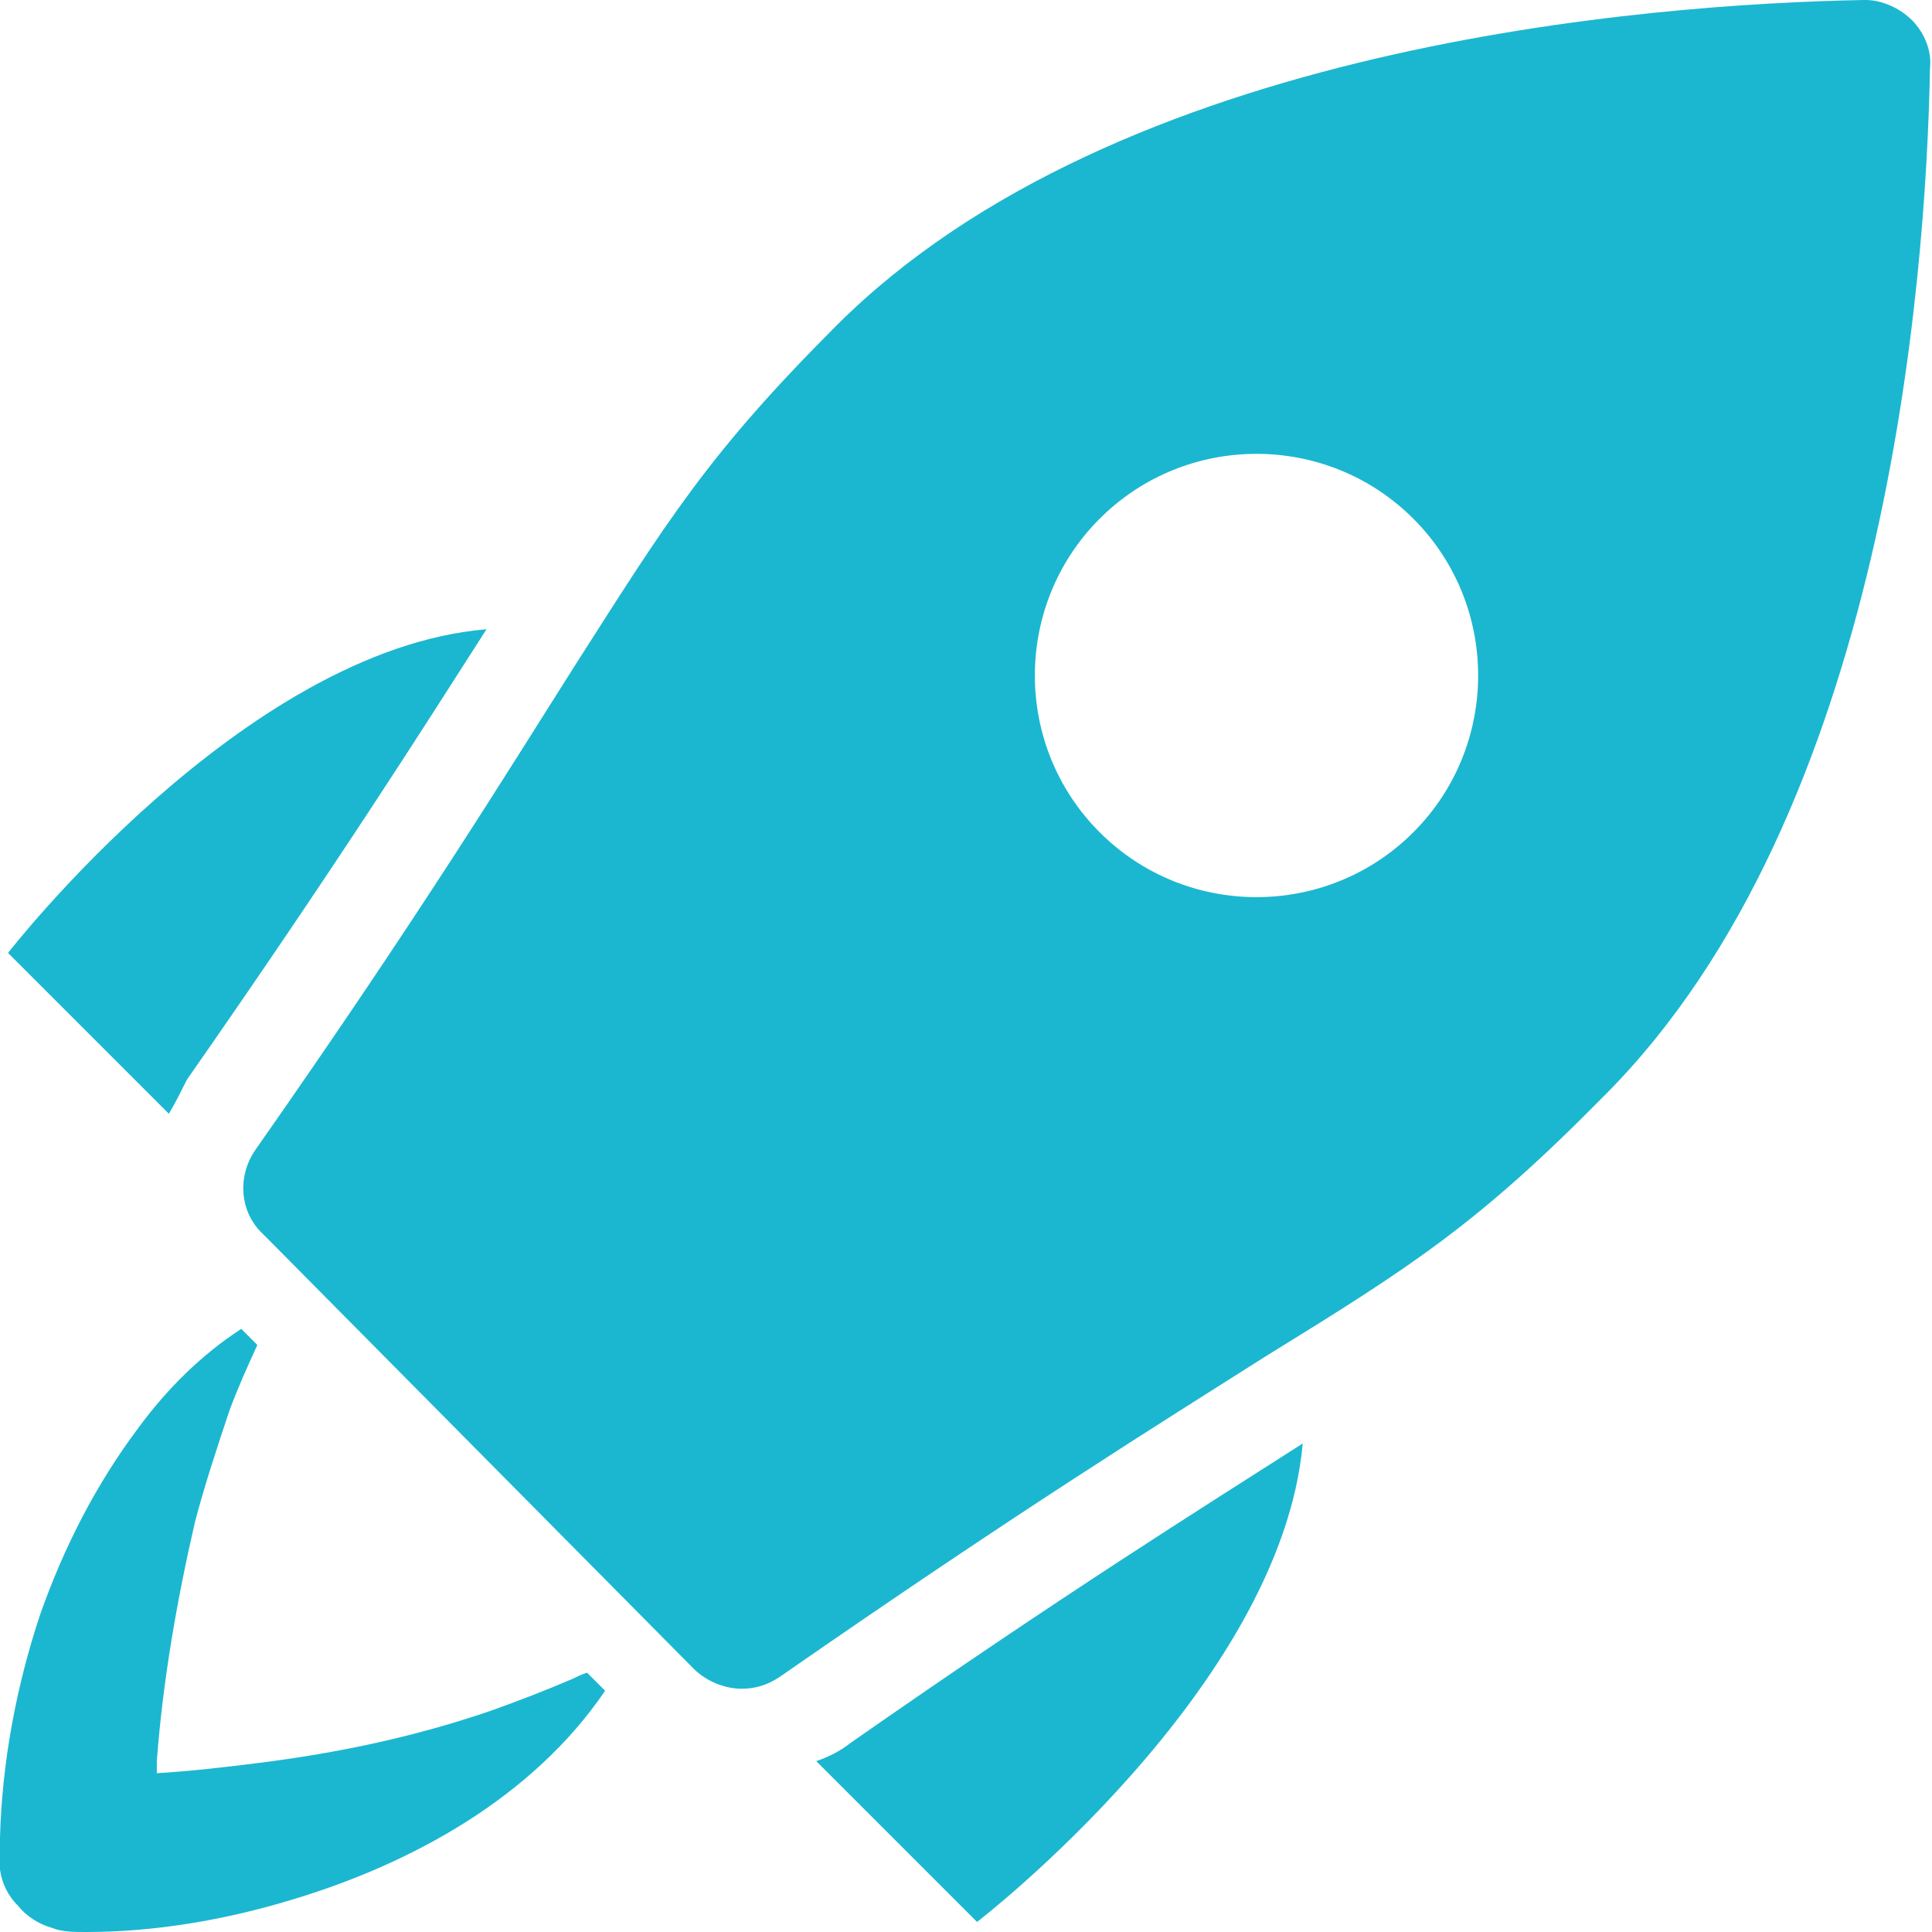
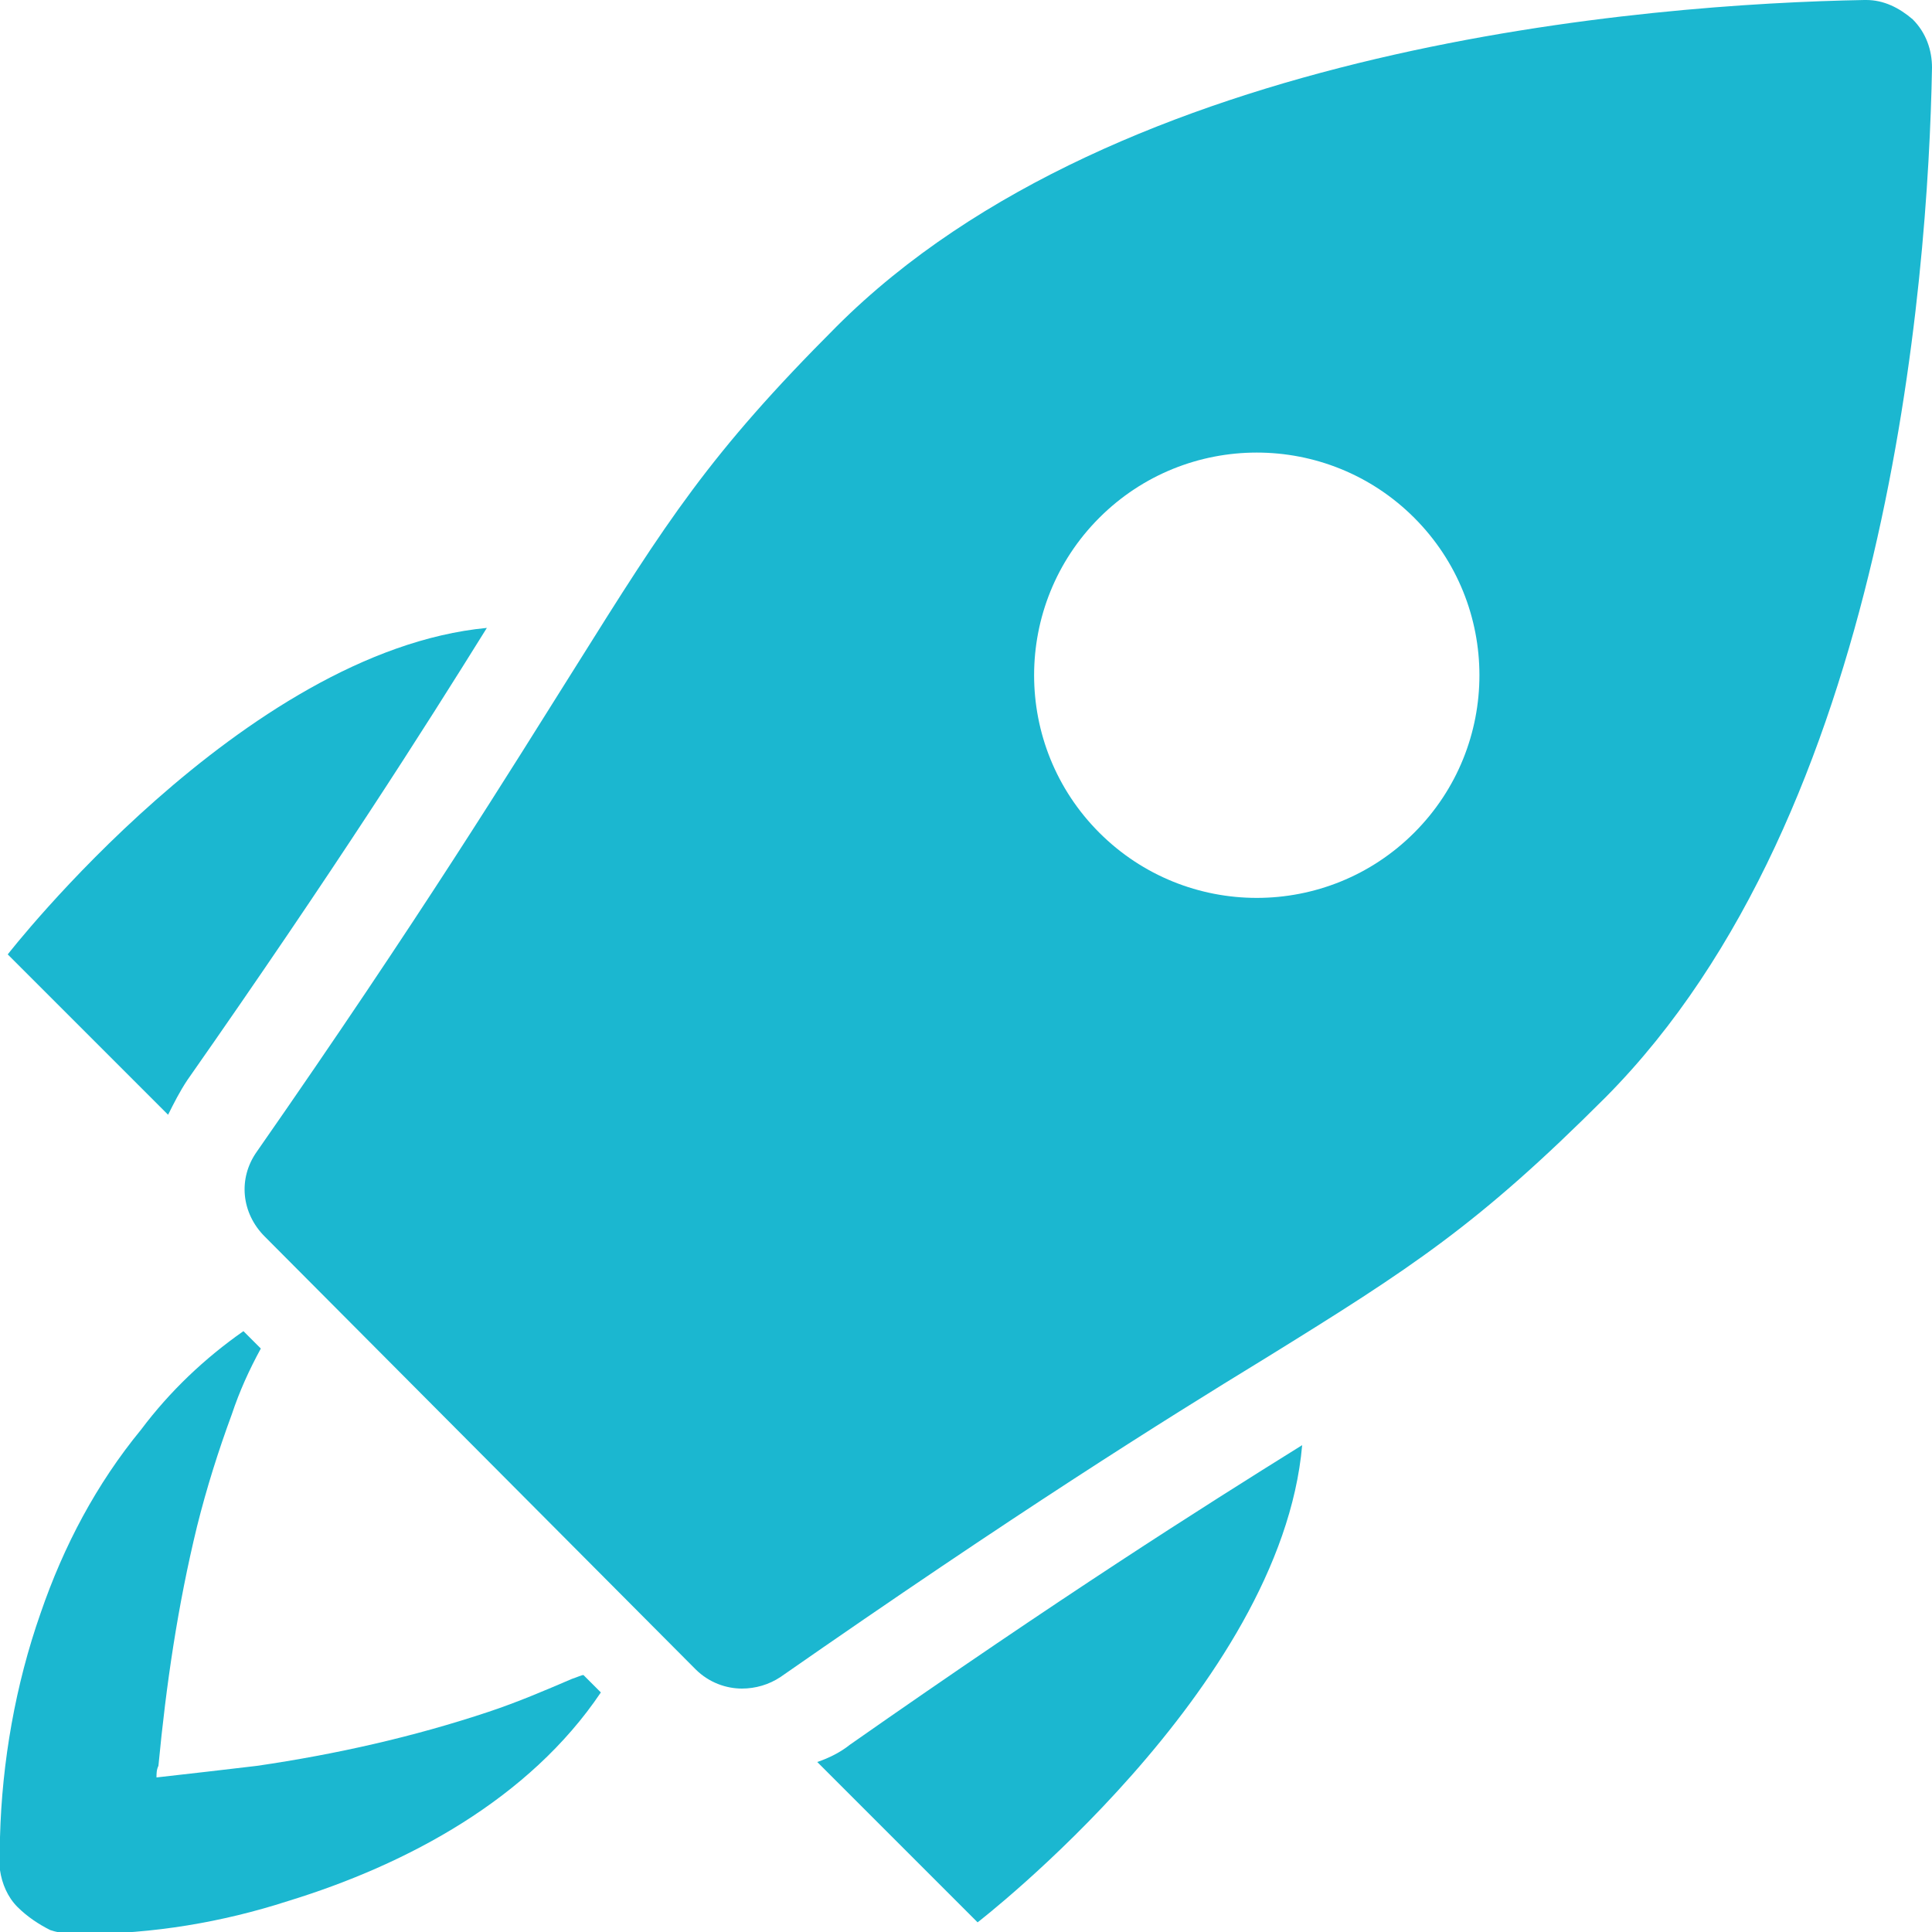
- <svg xmlns="http://www.w3.org/2000/svg" id="Capa_1" viewBox="0 0 96.1 96.1">
+ <svg xmlns="http://www.w3.org/2000/svg" id="Capa_1" viewBox="0 0 100 100">
  <style>.st0{fill:#1bb7d0}</style>
-   <path class="st0" d="M9.3 53.7C16.7 43.1 21 36.3 24.2 31.3 12.1 32.3.4 47.4.4 47.4l8 8c.3-.5.6-1.1.9-1.7zm31.3 33.9l8 8S63.7 84 64.8 71.8c-5 3.2-11.9 7.5-22.5 14.9-.5.4-1.1.7-1.7.9zm-12.1-4.1c-1.4.6-2.7 1.1-4.1 1.6-3.8 1.3-7.6 2.1-11.6 2.6-1.6.2-3.3.4-5 .5v-.6c.3-4 1-8 1.9-11.9.5-1.9 1.1-3.7 1.7-5.5.4-1.1.9-2.2 1.4-3.3l-.8-.8c-2 1.3-3.7 3-5.1 4.9-2.1 2.8-3.7 5.9-4.9 9.3C.8 83.9.1 87.7 0 91.4c0 .5-.1 1.1 0 1.6.1.7.4 1.3.9 1.8.4.5 1 .9 1.7 1.1.5.2 1.1.2 1.7.2 3.4 0 6.9-.6 10.2-1.6 6-1.8 12-5.1 15.6-10.4l-.9-.9c-.3.1-.5.2-.7.3zM95.1 1c-.6-.6-1.5-1-2.3-1h-.1C82 .2 55.6 2.2 41.6 16.2c-6.4 6.4-8.4 9.7-13 16.9-3.3 5.2-7.7 12.4-15.9 24.1-.9 1.3-.8 3.1.4 4.2L34.5 83c.6.6 1.5 1 2.4 1 .7 0 1.3-.2 1.9-.6 11.8-8.2 18.9-12.6 24.1-15.9 7.3-4.5 10.6-6.6 16.9-13 14-14 16-40.4 16.2-51.1.1-.9-.3-1.8-.9-2.4zM70.3 41.4c-4.3 4.3-11.3 4.3-15.6 0-4.3-4.3-4.3-11.3 0-15.6 4.3-4.3 11.3-4.3 15.6 0 4.3 4.3 4.3 11.3 0 15.6z" />
+   <g id="XMLID_2_">
+     <g id="XMLID_3_">
+       <path id="XMLID_9_" class="st0" d="M9.7 55.9c7.7-11 12.2-18.1 15.5-23.4C12.6 33.7.4 49.4.4 49.4l8.3 8.3c.3-.6.6-1.2 1-1.8z" />
+       <path id="XMLID_8_" class="st0" d="M42.3 91.2l8.3 8.3s15.7-12.1 16.8-24.7C62.1 78.1 55 82.6 44 90.3c-.5.4-1.1.7-1.7.9z" />
+       <path id="XMLID_7_" class="st0" d="M29.6 86.9c-1.4.6-2.8 1.2-4.3 1.7-3.9 1.3-7.9 2.2-12 2.8-1.7.2-3.4.4-5.2.6 0-.2 0-.4.1-.6.4-4.2 1-8.3 2-12.4.5-2 1.1-3.9 1.8-5.8.4-1.2.9-2.3 1.5-3.4l-.9-.9c-2 1.4-3.8 3.1-5.3 5.1-2.3 2.8-4 6-5.2 9.5C.8 87.2.1 91.2 0 95.1c0 .6-.1 1.1 0 1.7.1.7.4 1.4.9 1.9s1.1.9 1.7 1.2c.6.2 1.1.2 1.7.2 3.6 0 7.2-.6 10.6-1.7 6.2-1.9 12.5-5.3 16.2-10.8l-.9-.9c-.1 0-.3.1-.6.2z" />
+       <path id="XMLID_4_" class="st0" d="M99 1c-.7-.6-1.5-1-2.4-1h-.1C85.4.2 57.9 2.3 43.3 16.9c-6.6 6.6-8.8 10.1-13.5 17.6-3.4 5.4-8 12.9-16.5 25.1-1 1.4-.8 3.2.4 4.4L36 86.4c.7.7 1.6 1 2.4 1 .7 0 1.4-.2 2-.6 12.2-8.5 19.7-13.2 25.1-16.5 7.6-4.7 11-6.9 17.6-13.5C97.7 42.1 99.8 14.6 100 3.5c0-.9-.3-1.8-1-2.5zM73.2 43.1c-4.5 4.5-11.8 4.5-16.3 0s-4.5-11.8 0-16.3 11.8-4.5 16.3 0 4.5 11.8 0 16.3z" />
+     </g>
+   </g>
</svg>
